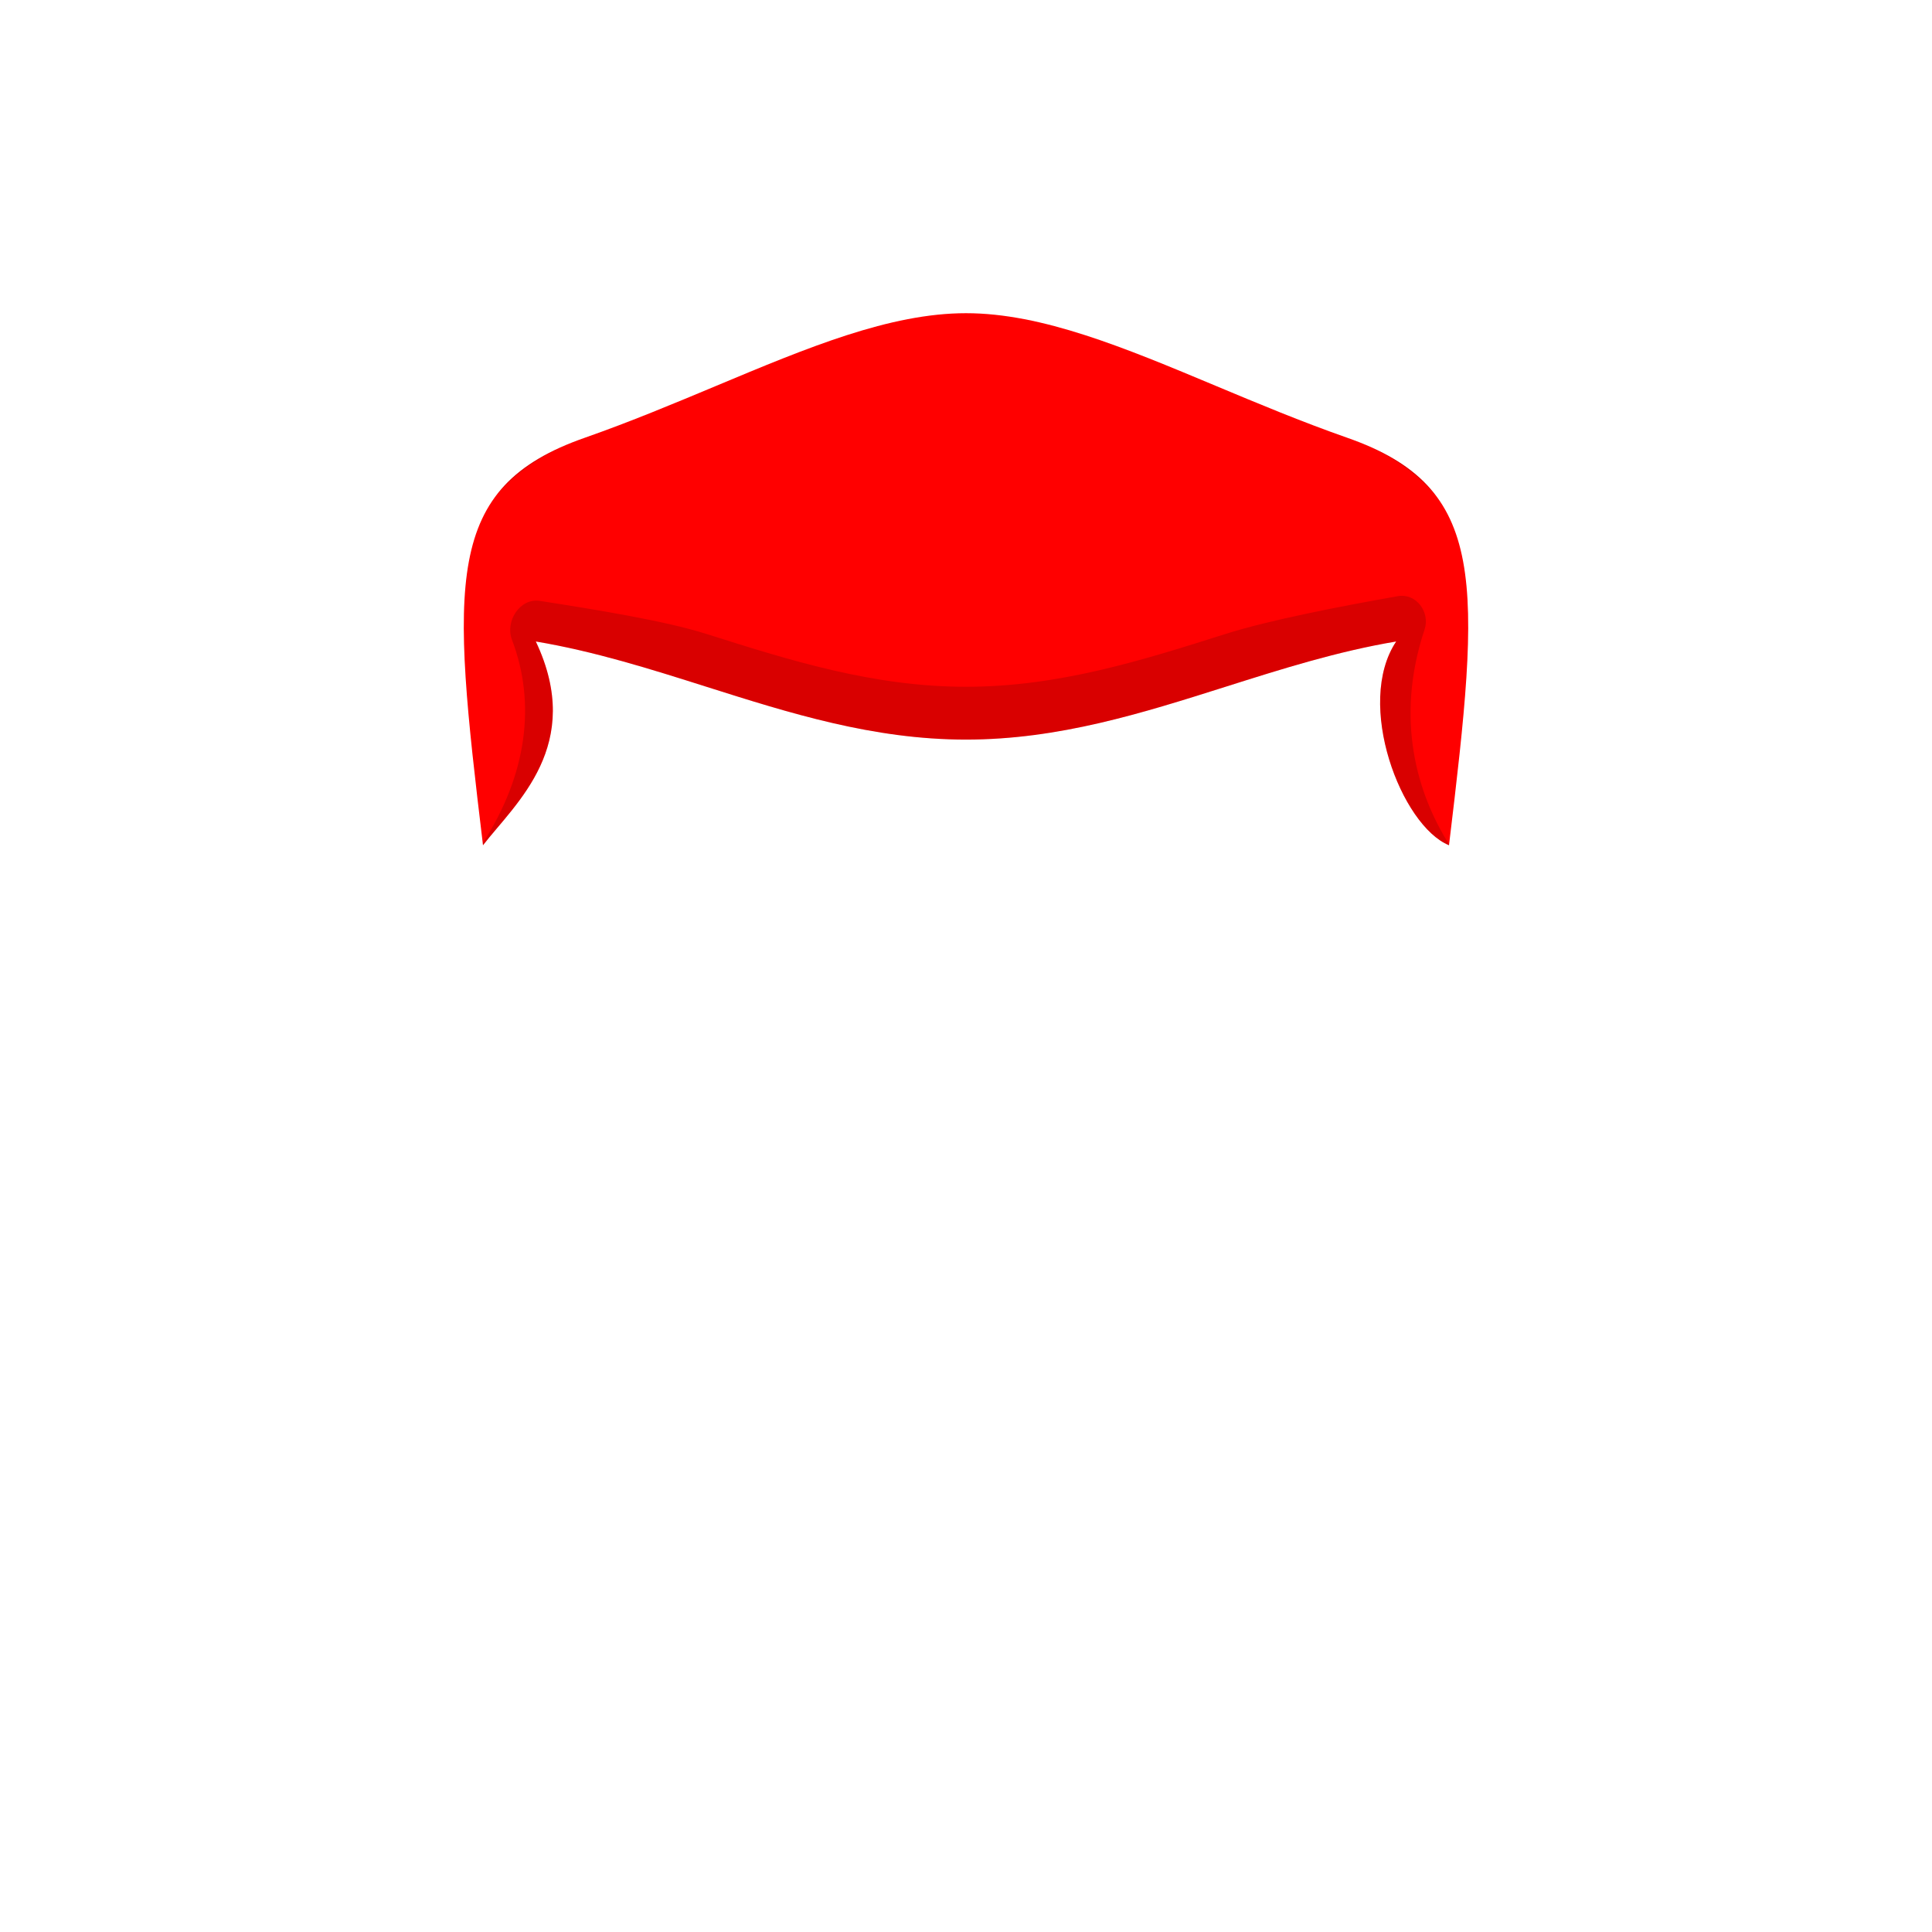
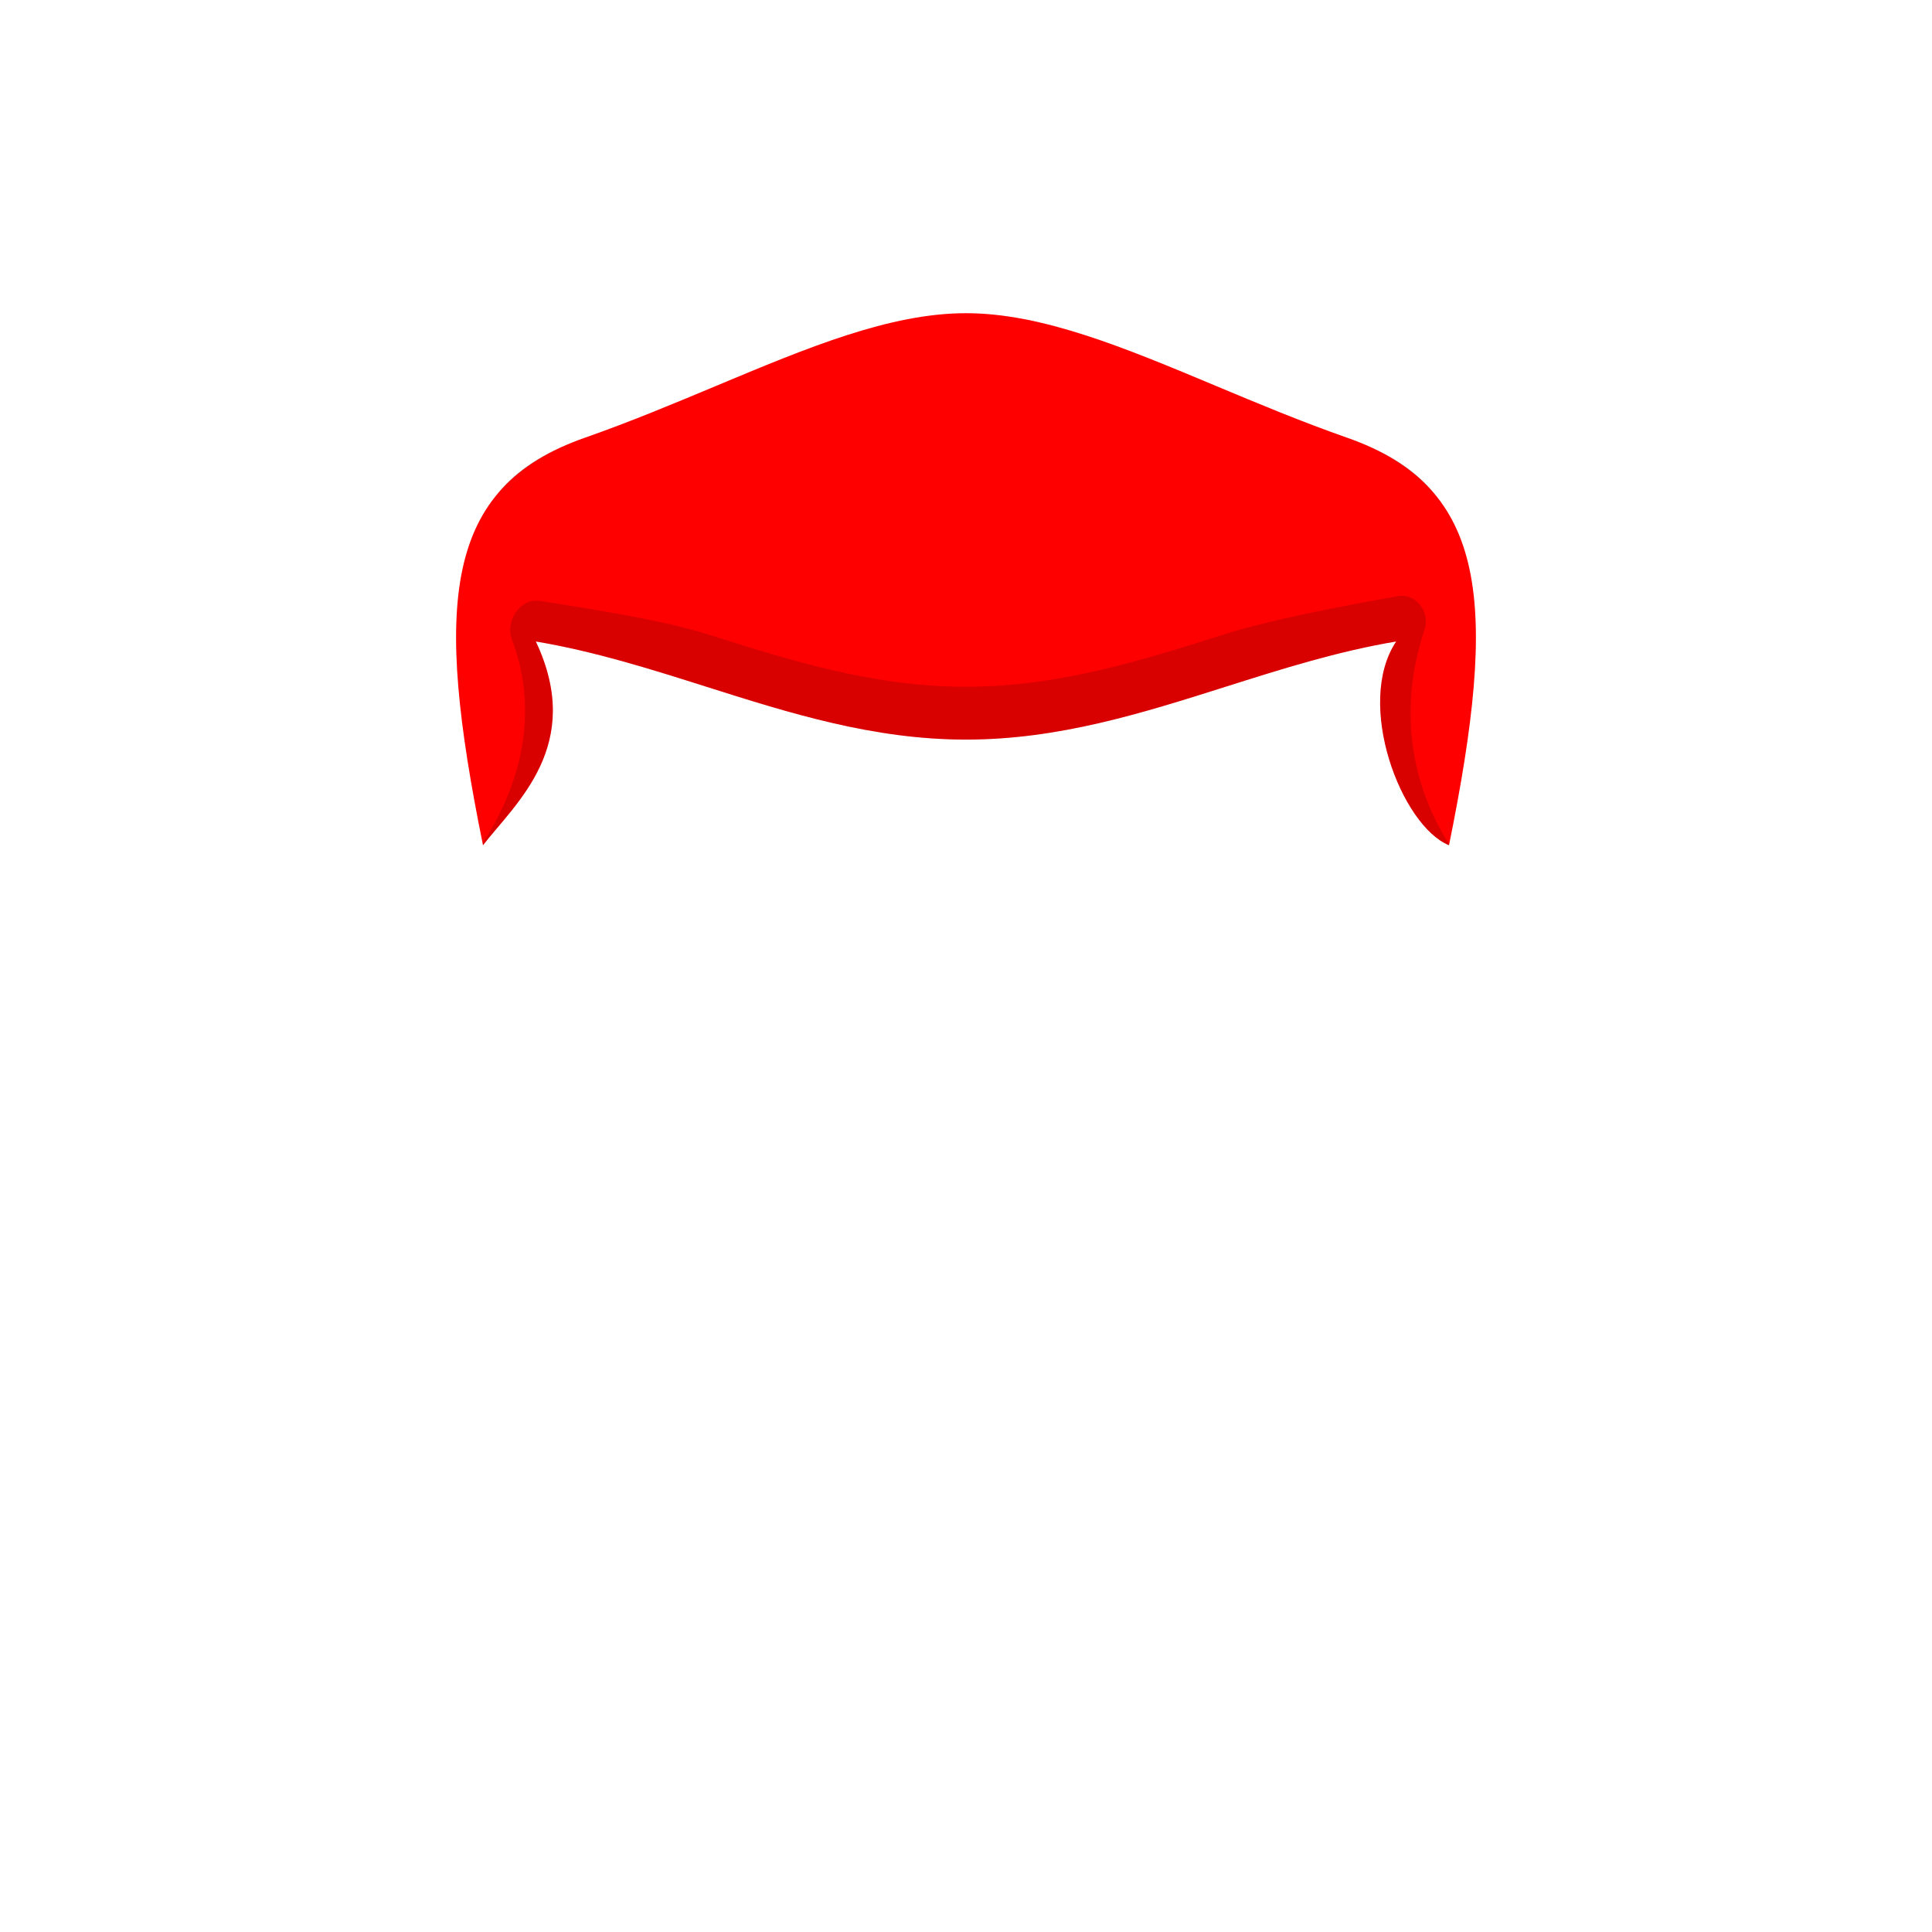
<svg xmlns="http://www.w3.org/2000/svg" viewBox="0 0 512 512" fill="none">
-   <path d="M189.833 102.243C213.958 92.144 235.799 83 256 83C276.2 83 298.042 92.144 322.167 102.243C333.273 106.892 344.863 111.744 357 116C394.559 129.17 392.404 154.192 384 224C371.354 218.835 359 186.5 370 170C354.411 172.619 339.603 177.309 324.818 181.991C302.675 189.004 280.584 196 256 196C231.416 196 209.325 189.004 187.182 181.991C172.397 177.309 157.589 172.619 142 170C155 197.5 136.646 212.835 128 224C119.597 154.192 117.441 129.17 155 116C167.137 111.744 178.727 106.892 189.833 102.243Z" fill="#FF0000" />
+   <path d="M189.833 102.243C213.958 92.144 235.799 83 256 83C276.2 83 298.042 92.144 322.167 102.243C333.273 106.892 344.863 111.744 357 116C394.559 129.17 397 160 384 224C371.354 218.835 359 186.5 370 170C354.411 172.619 339.603 177.309 324.818 181.991C302.675 189.004 280.584 196 256 196C231.416 196 209.325 189.004 187.182 181.991C172.397 177.309 157.589 172.619 142 170C155 197.5 136.646 212.835 128 224C115 160 117.441 129.17 155 116C167.137 111.744 178.727 106.892 189.833 102.243Z" fill="#FF0000" />
  <path fill-rule="evenodd" clip-rule="evenodd" d="M189.833 102.243L189.833 102.243L189.832 102.243C178.726 106.892 167.136 111.744 155 116C143.976 119.865 136.374 124.752 131.347 131.491C137.188 124.602 144.961 119.521 155 116C167.137 111.745 178.727 106.893 189.833 102.243L189.833 102.243L189.833 102.243C213.958 92.144 235.8 83 256 83C276.2 83 298.042 92.144 322.167 102.243C333.273 106.893 344.864 111.745 357 116C367.037 119.52 374.809 124.599 380.649 131.486C375.622 124.749 368.02 119.864 357 116C344.863 111.744 333.273 106.892 322.167 102.243C298.042 92.144 276.2 83 256 83C235.799 83 213.958 92.144 189.833 102.243ZM384.028 223.768C375.679 210.559 369.555 190.768 377.524 166.835C379.07 162.194 375.266 157.135 370.448 157.987C355.296 160.664 336.38 164.33 324.818 167.992C302.675 175.004 280.585 182 256 182C231.416 182 209.325 175.004 187.182 167.992C176.214 164.518 158.077 161.59 143.08 159.241C137.831 158.419 133.792 164.596 135.681 169.562C142.135 186.532 139.601 205.368 127.934 223.45C127.956 223.633 127.978 223.816 128 224C129.118 222.557 130.397 221.045 131.75 219.445C140.866 208.668 153.32 193.946 142 170C157.589 172.619 172.397 177.309 187.182 181.991L187.182 181.991C209.325 189.004 231.416 196 256 196C280.584 196 302.675 189.004 324.818 181.991C339.603 177.309 354.411 172.619 370 170C359 186.5 371.354 218.835 384 224C384.009 223.923 384.019 223.845 384.028 223.768Z" fill="black" fill-opacity="0.15" />
</svg>
